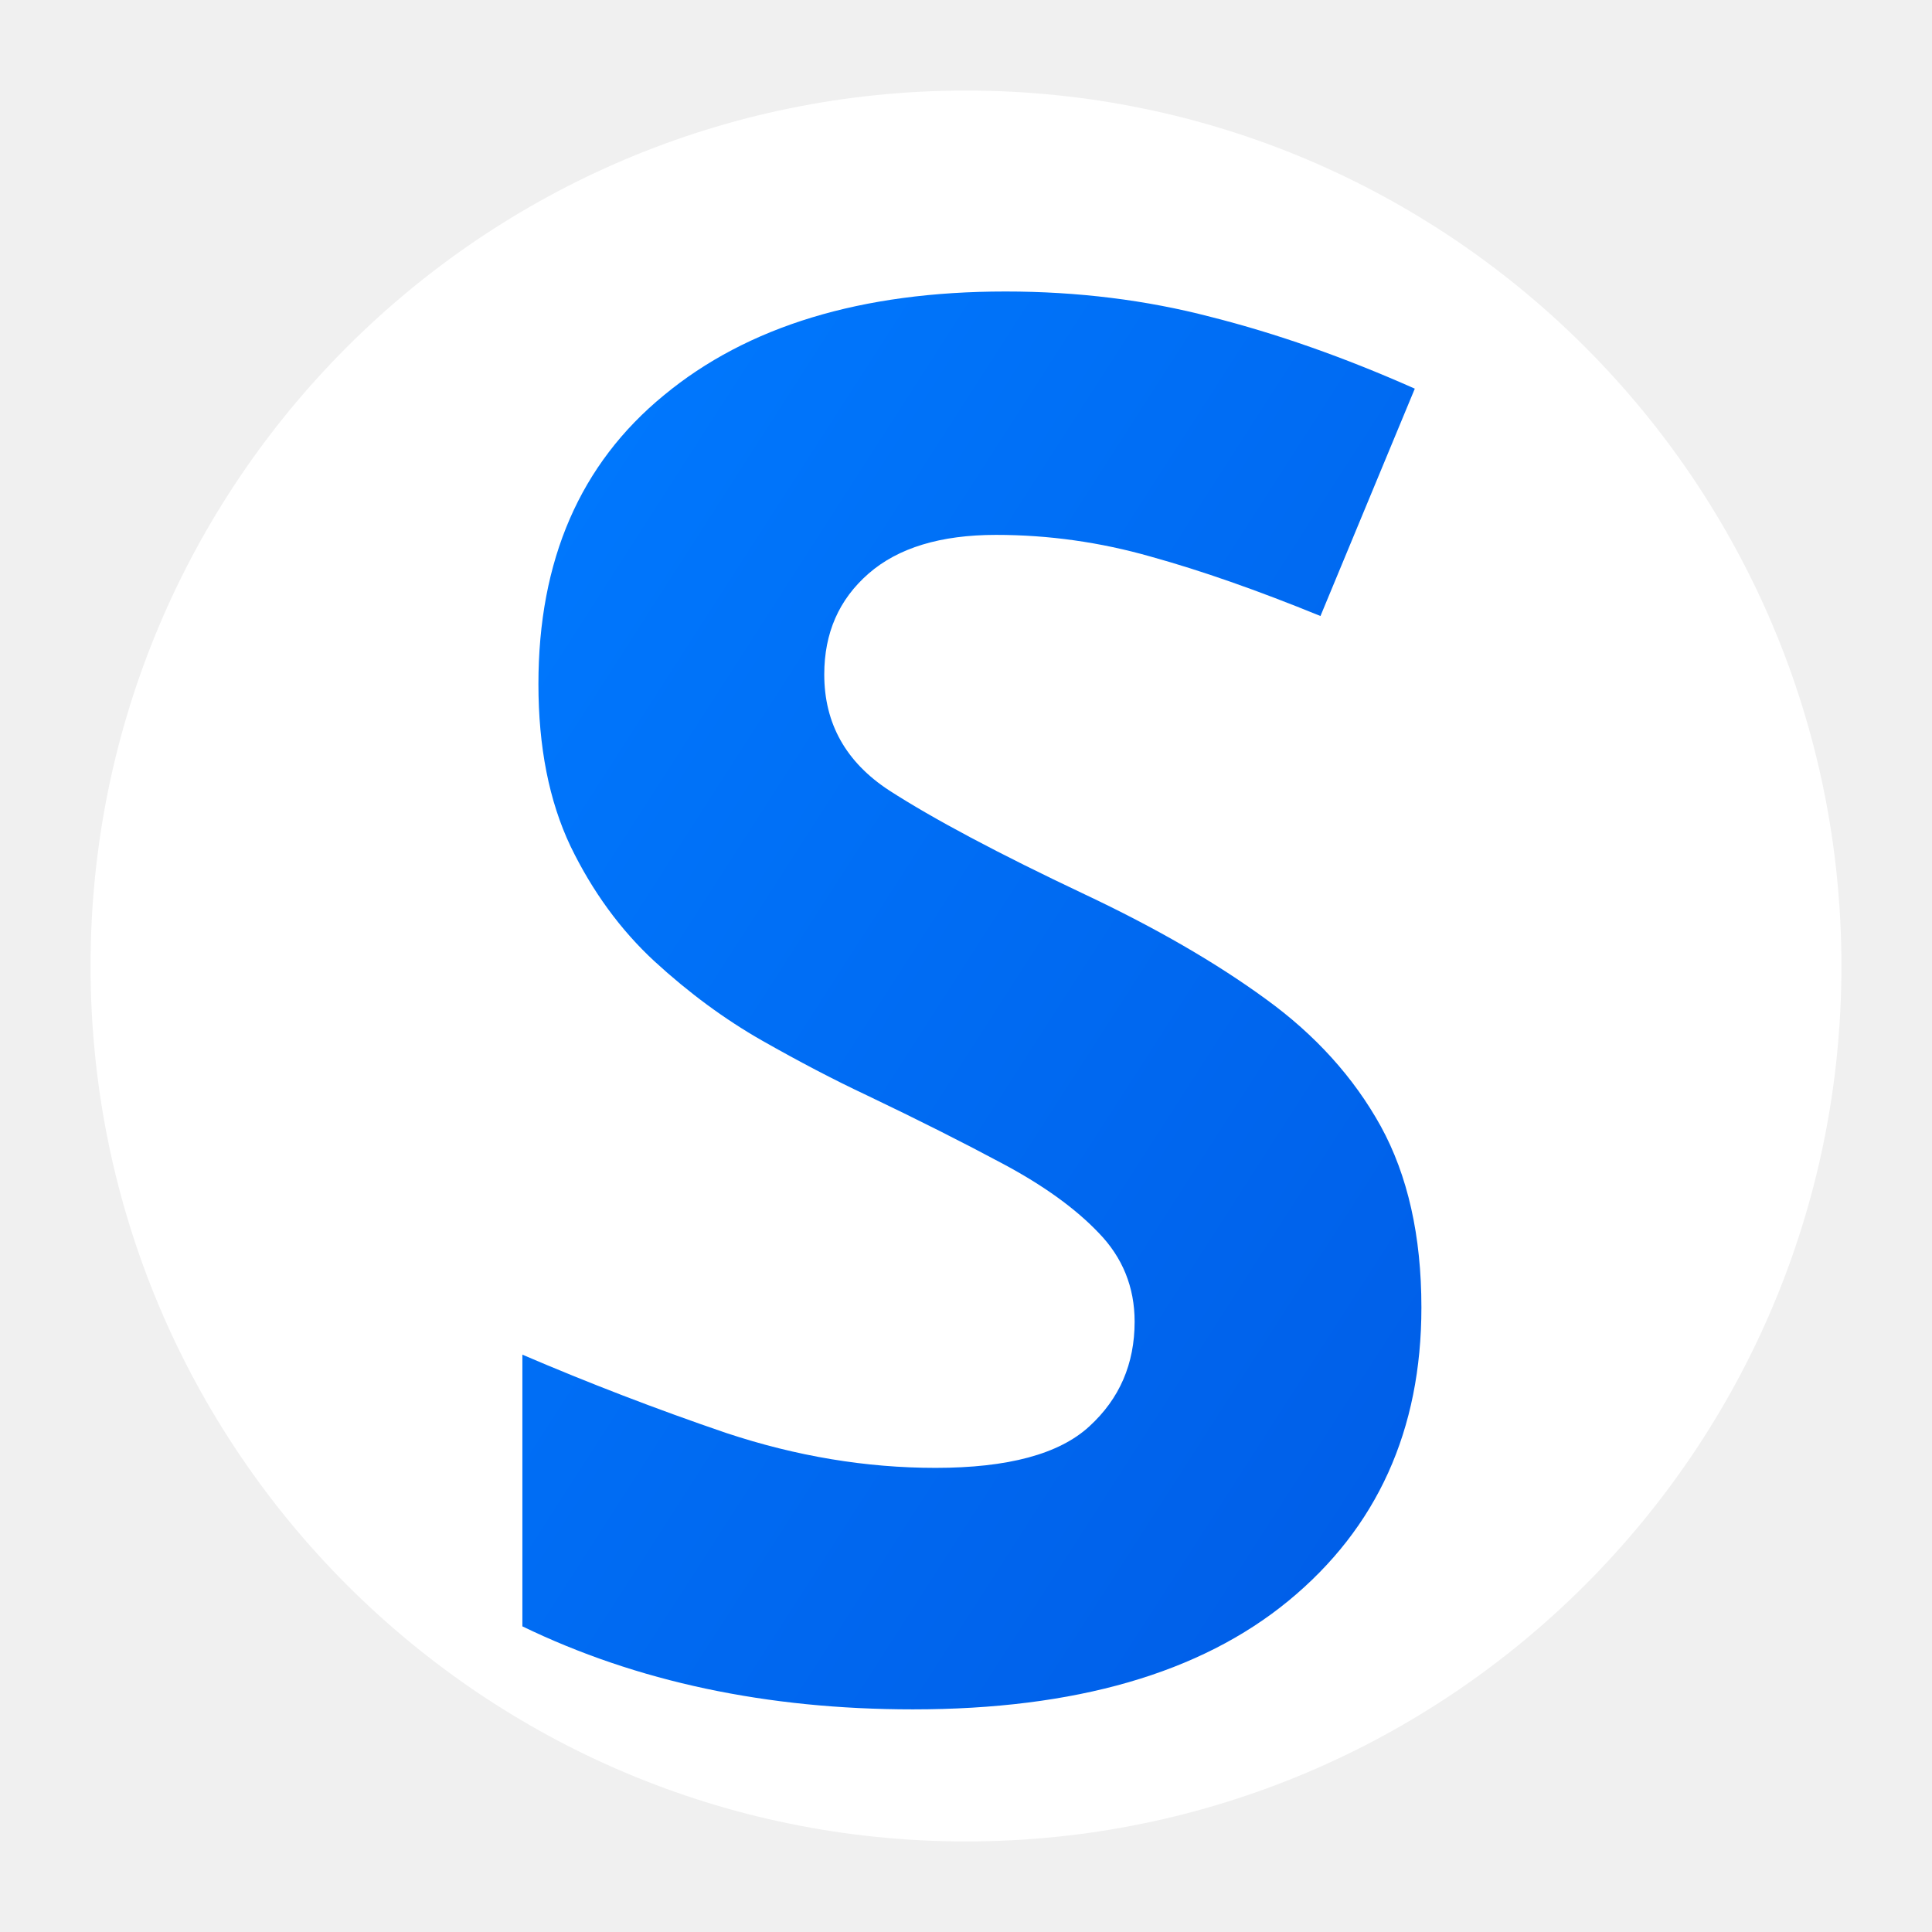
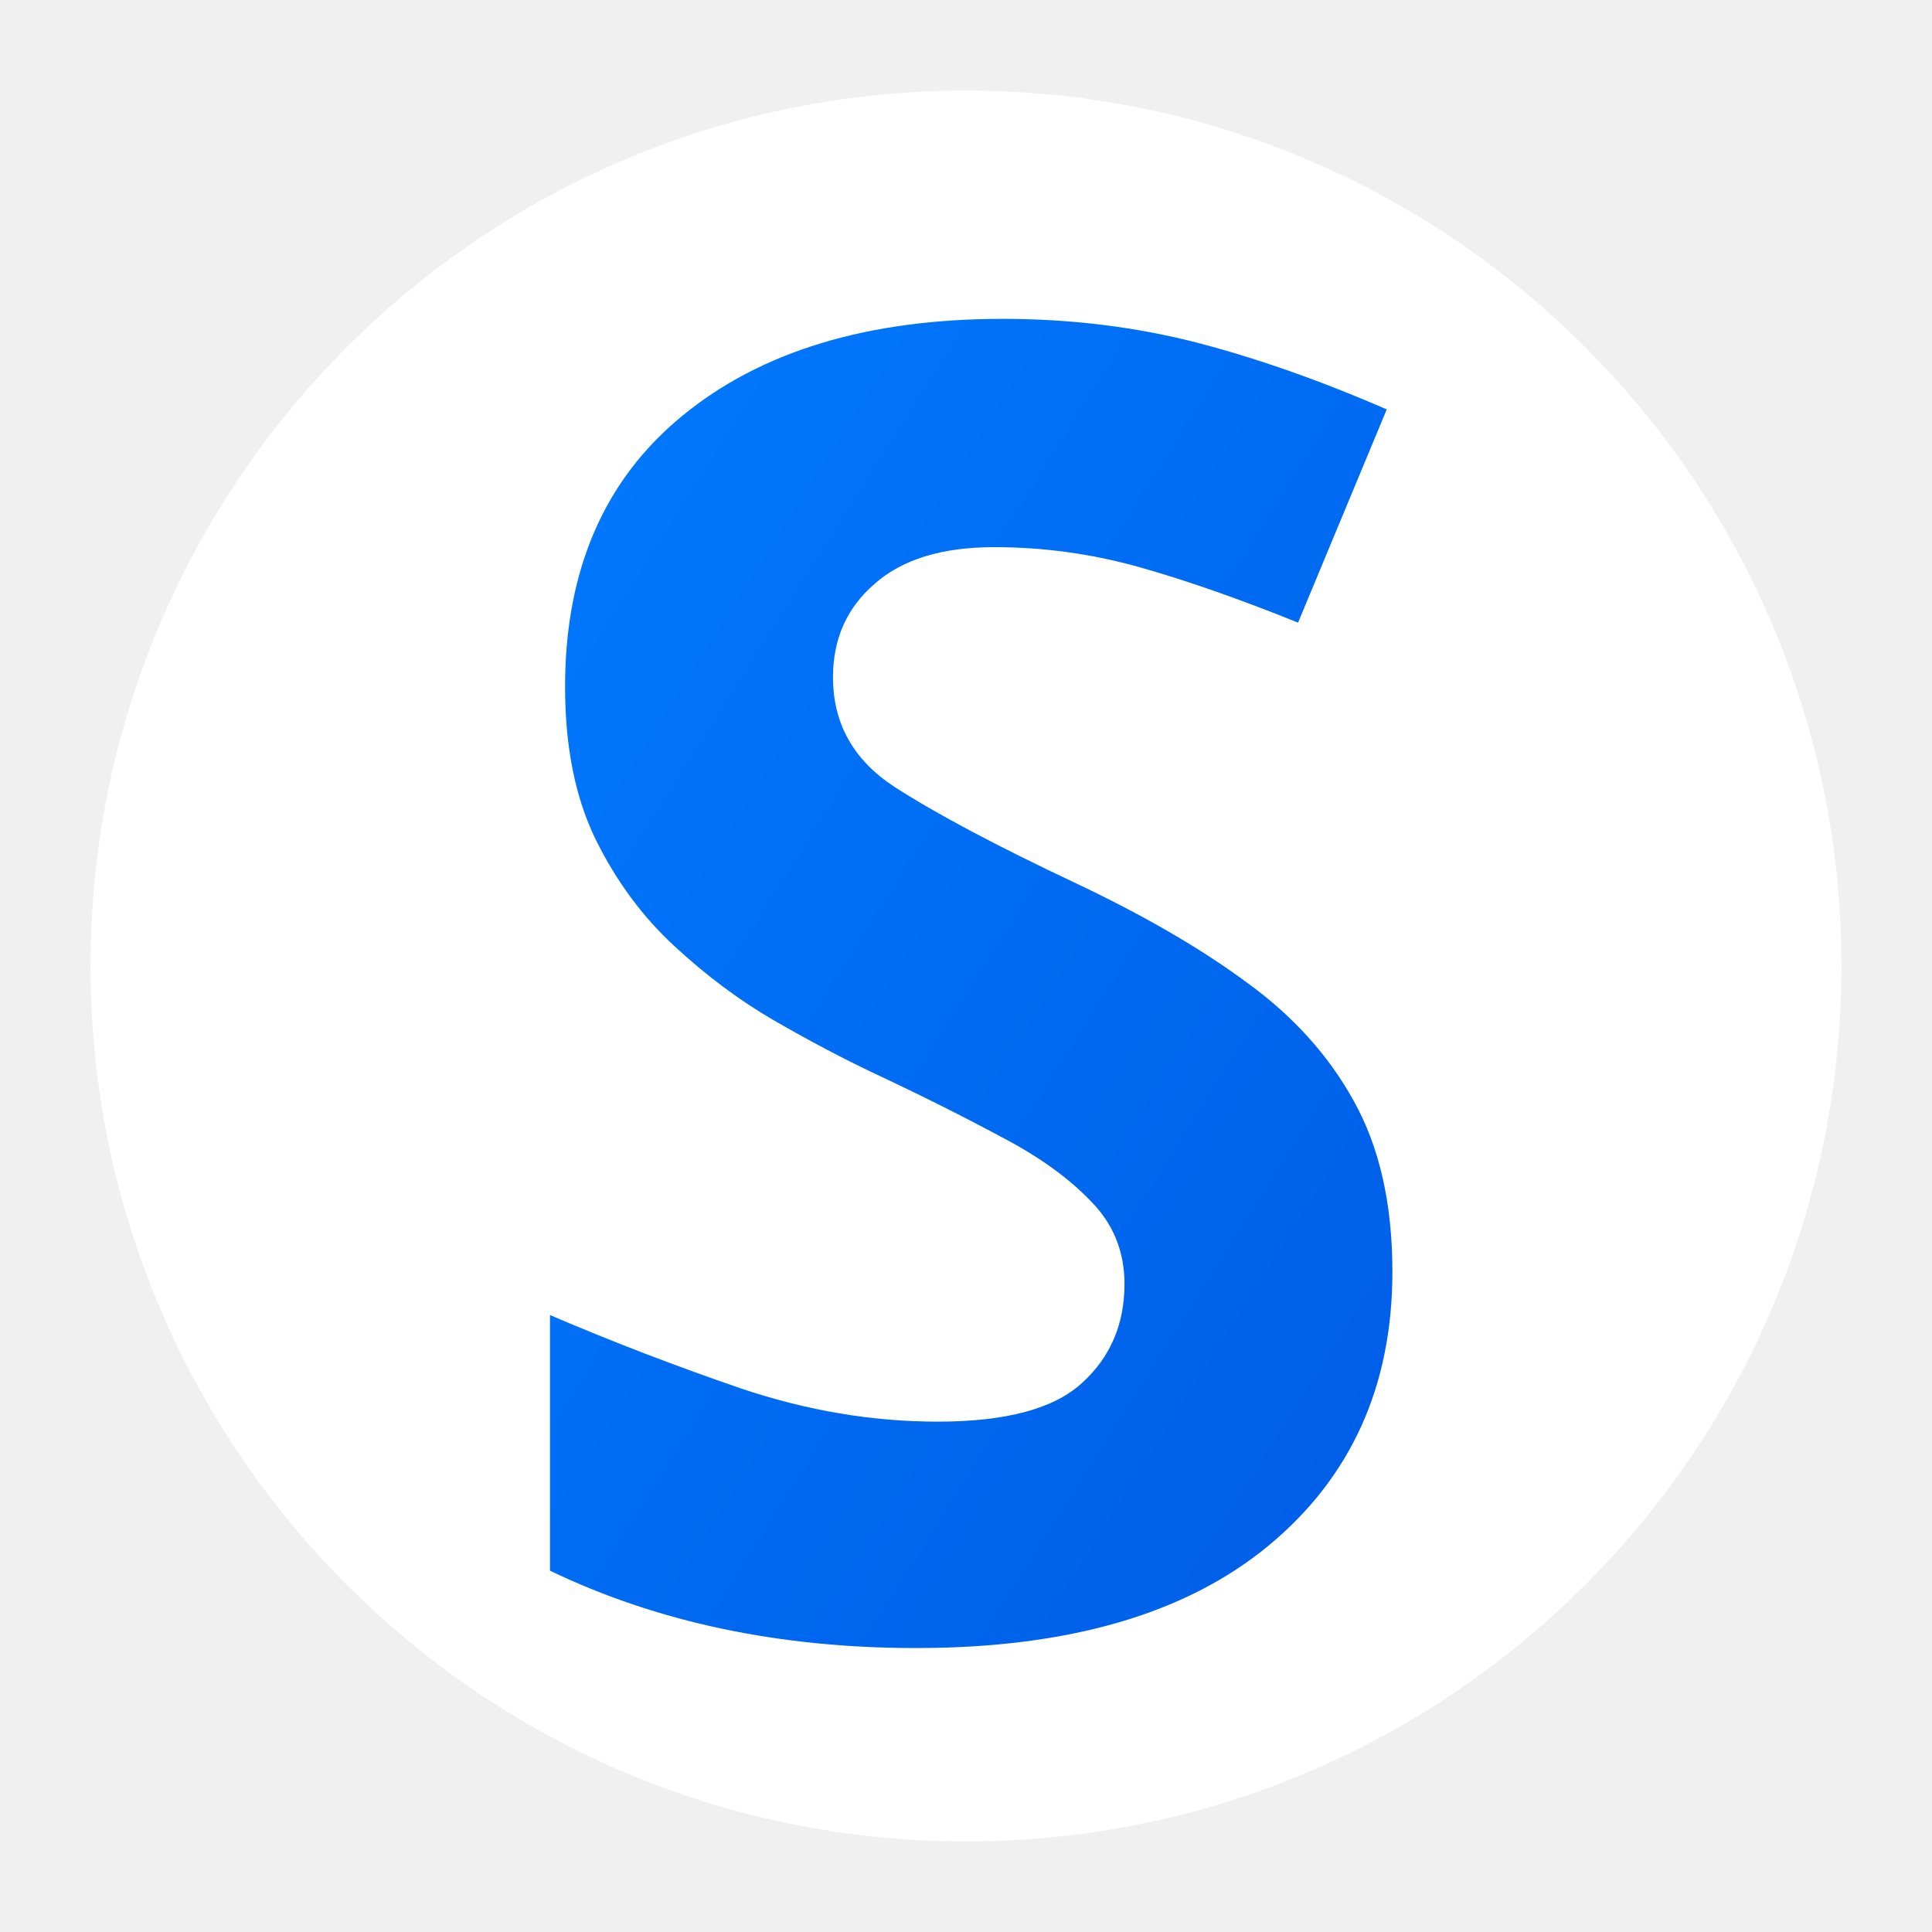
<svg xmlns="http://www.w3.org/2000/svg" width="32" height="32" viewBox="0 0 32 32">
  <defs>
    <linearGradient id="sGradient" x1="0%" y1="0%" x2="100%" y2="100%">
      <stop offset="0%" style="stop-color:#007aff;stop-opacity:1" />
      <stop offset="100%" style="stop-color:#005ce6;stop-opacity:1" />
    </linearGradient>
  </defs>
  <circle cx="16" cy="16" r="15" fill="white" stroke="#f0f0f0" stroke-width="1" />
-   <text x="16" y="28" font-family="Comfortaa, sans-serif" font-weight="700" font-size="32" text-anchor="middle" fill="url(#sGradient)" style="font-optical-sizing: auto;">S</text>
+   <text x="16" y="27" font-family="Comfortaa, sans-serif" font-weight="700" font-size="30" text-anchor="middle" fill="url(#sGradient)" style="font-optical-sizing: auto;">
+     S
+   </text>
</svg>
